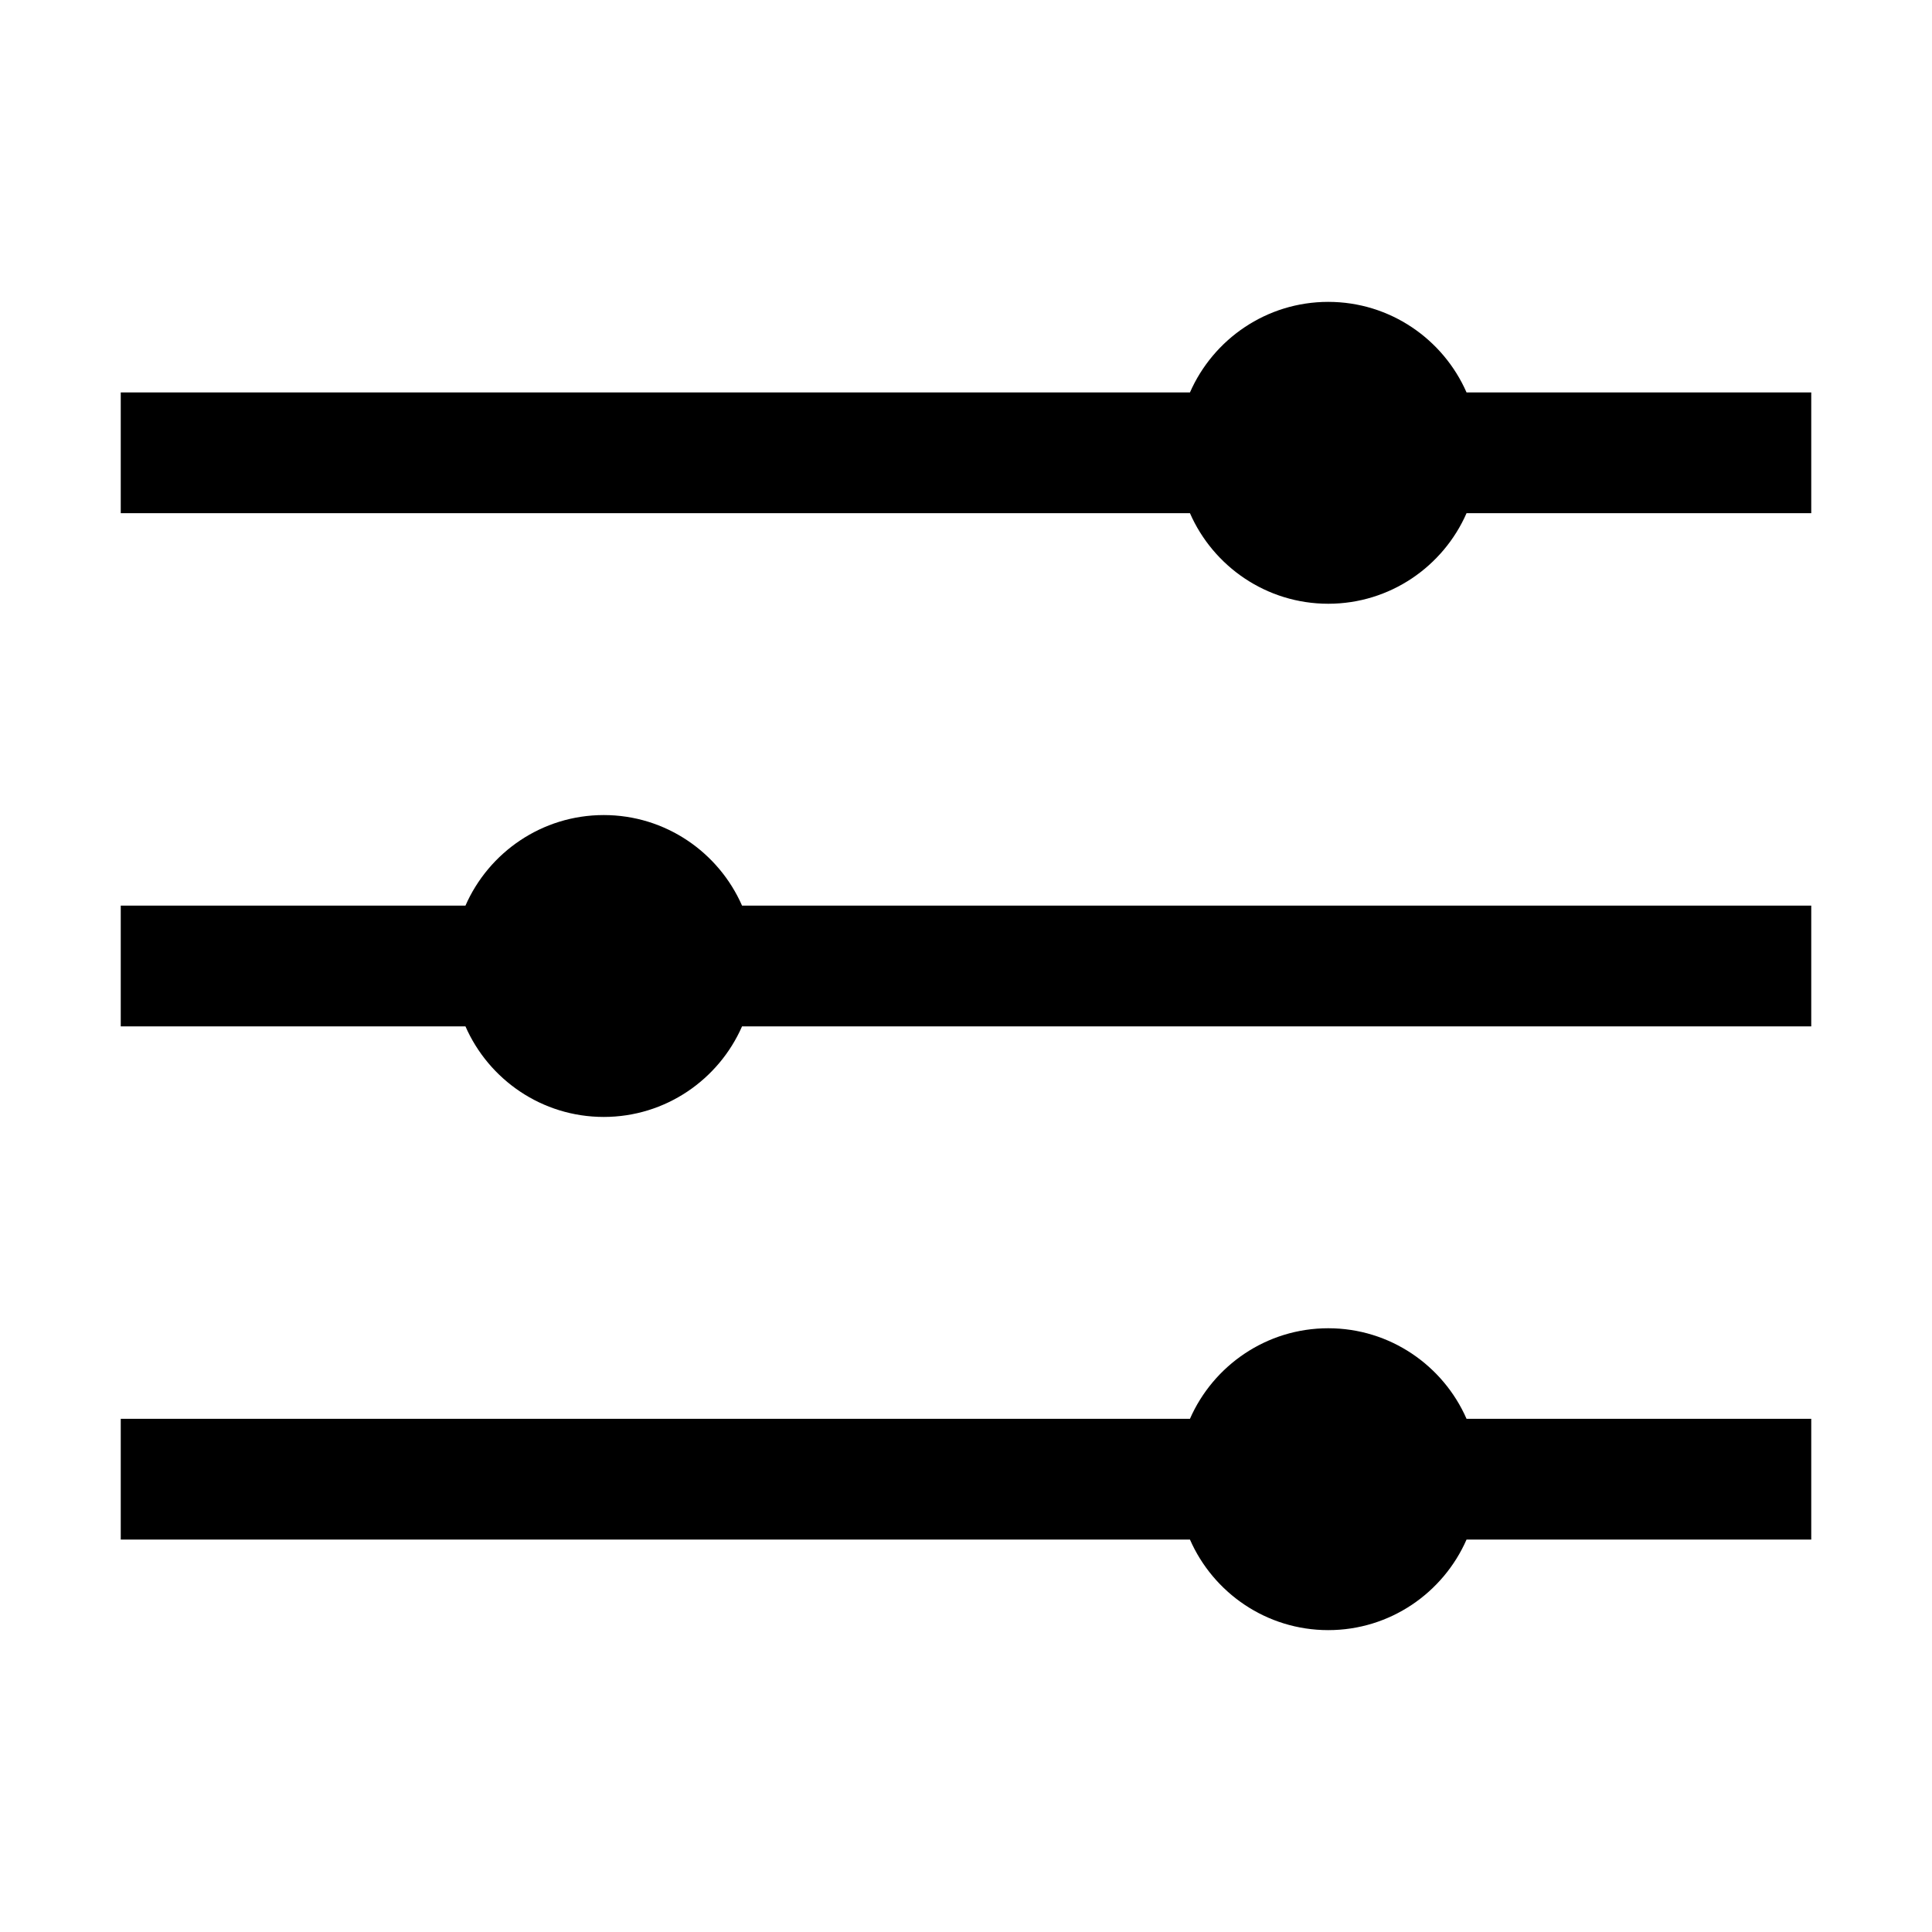
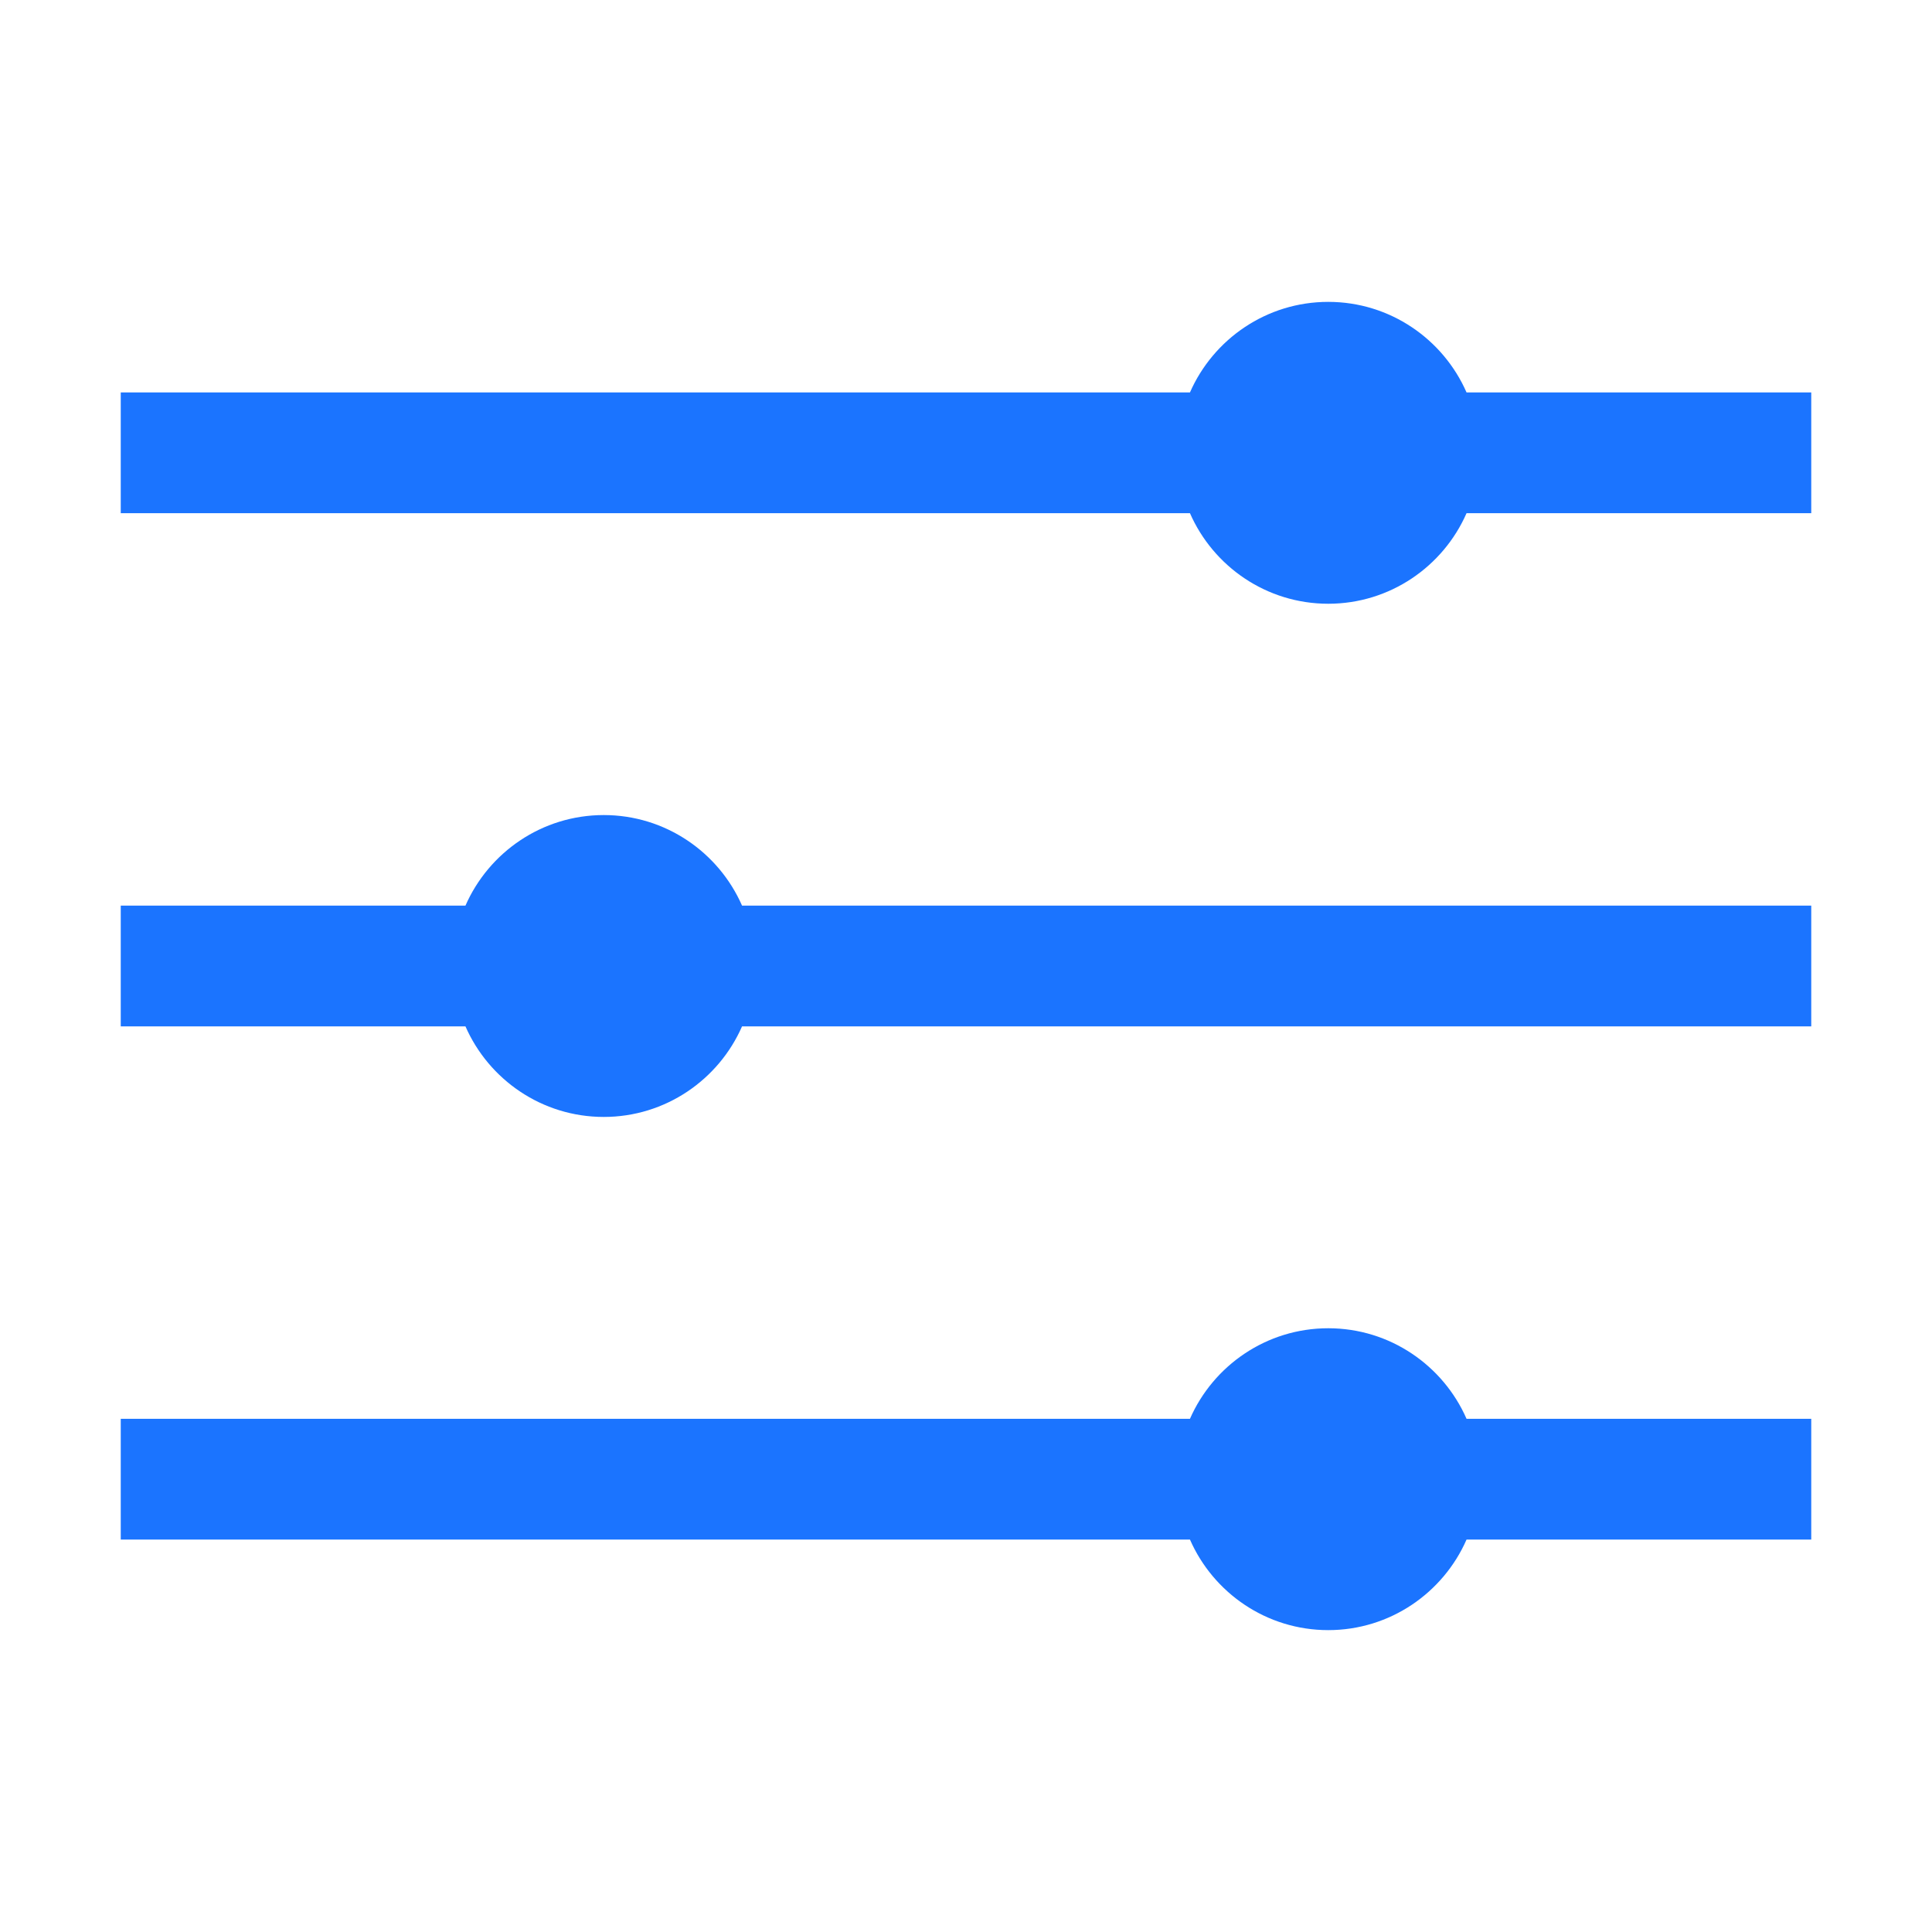
<svg xmlns="http://www.w3.org/2000/svg" version="1.1" id="Layer_1" x="0px" y="0px" width="512px" height="512px" viewBox="0 0 512 512" enable-background="new 0 0 512 512" xml:space="preserve">
-   <g>
+   <g fill="#1b74ff" fill-opacity="1">
    <path d="M32,376h283.35c6.186-14.112,20.281-24,36.65-24s30.465,9.888,36.65,24H480v32h-91.35c-6.186,14.112-20.281,24-36.65,24   s-30.465-9.888-36.65-24H32" />
    <path d="M32,240h91.35c6.186-14.112,20.281-24,36.65-24s30.465,9.888,36.65,24H480v32H196.65c-6.186,14.112-20.281,24-36.65,24   s-30.465-9.888-36.65-24H32" />
    <path d="M32,104h283.35c6.186-14.112,20.281-24,36.65-24s30.465,9.888,36.65,24H480v32h-91.35c-6.186,14.112-20.281,24-36.65,24   s-30.465-9.888-36.65-24H32" />
  </g>
</svg>
